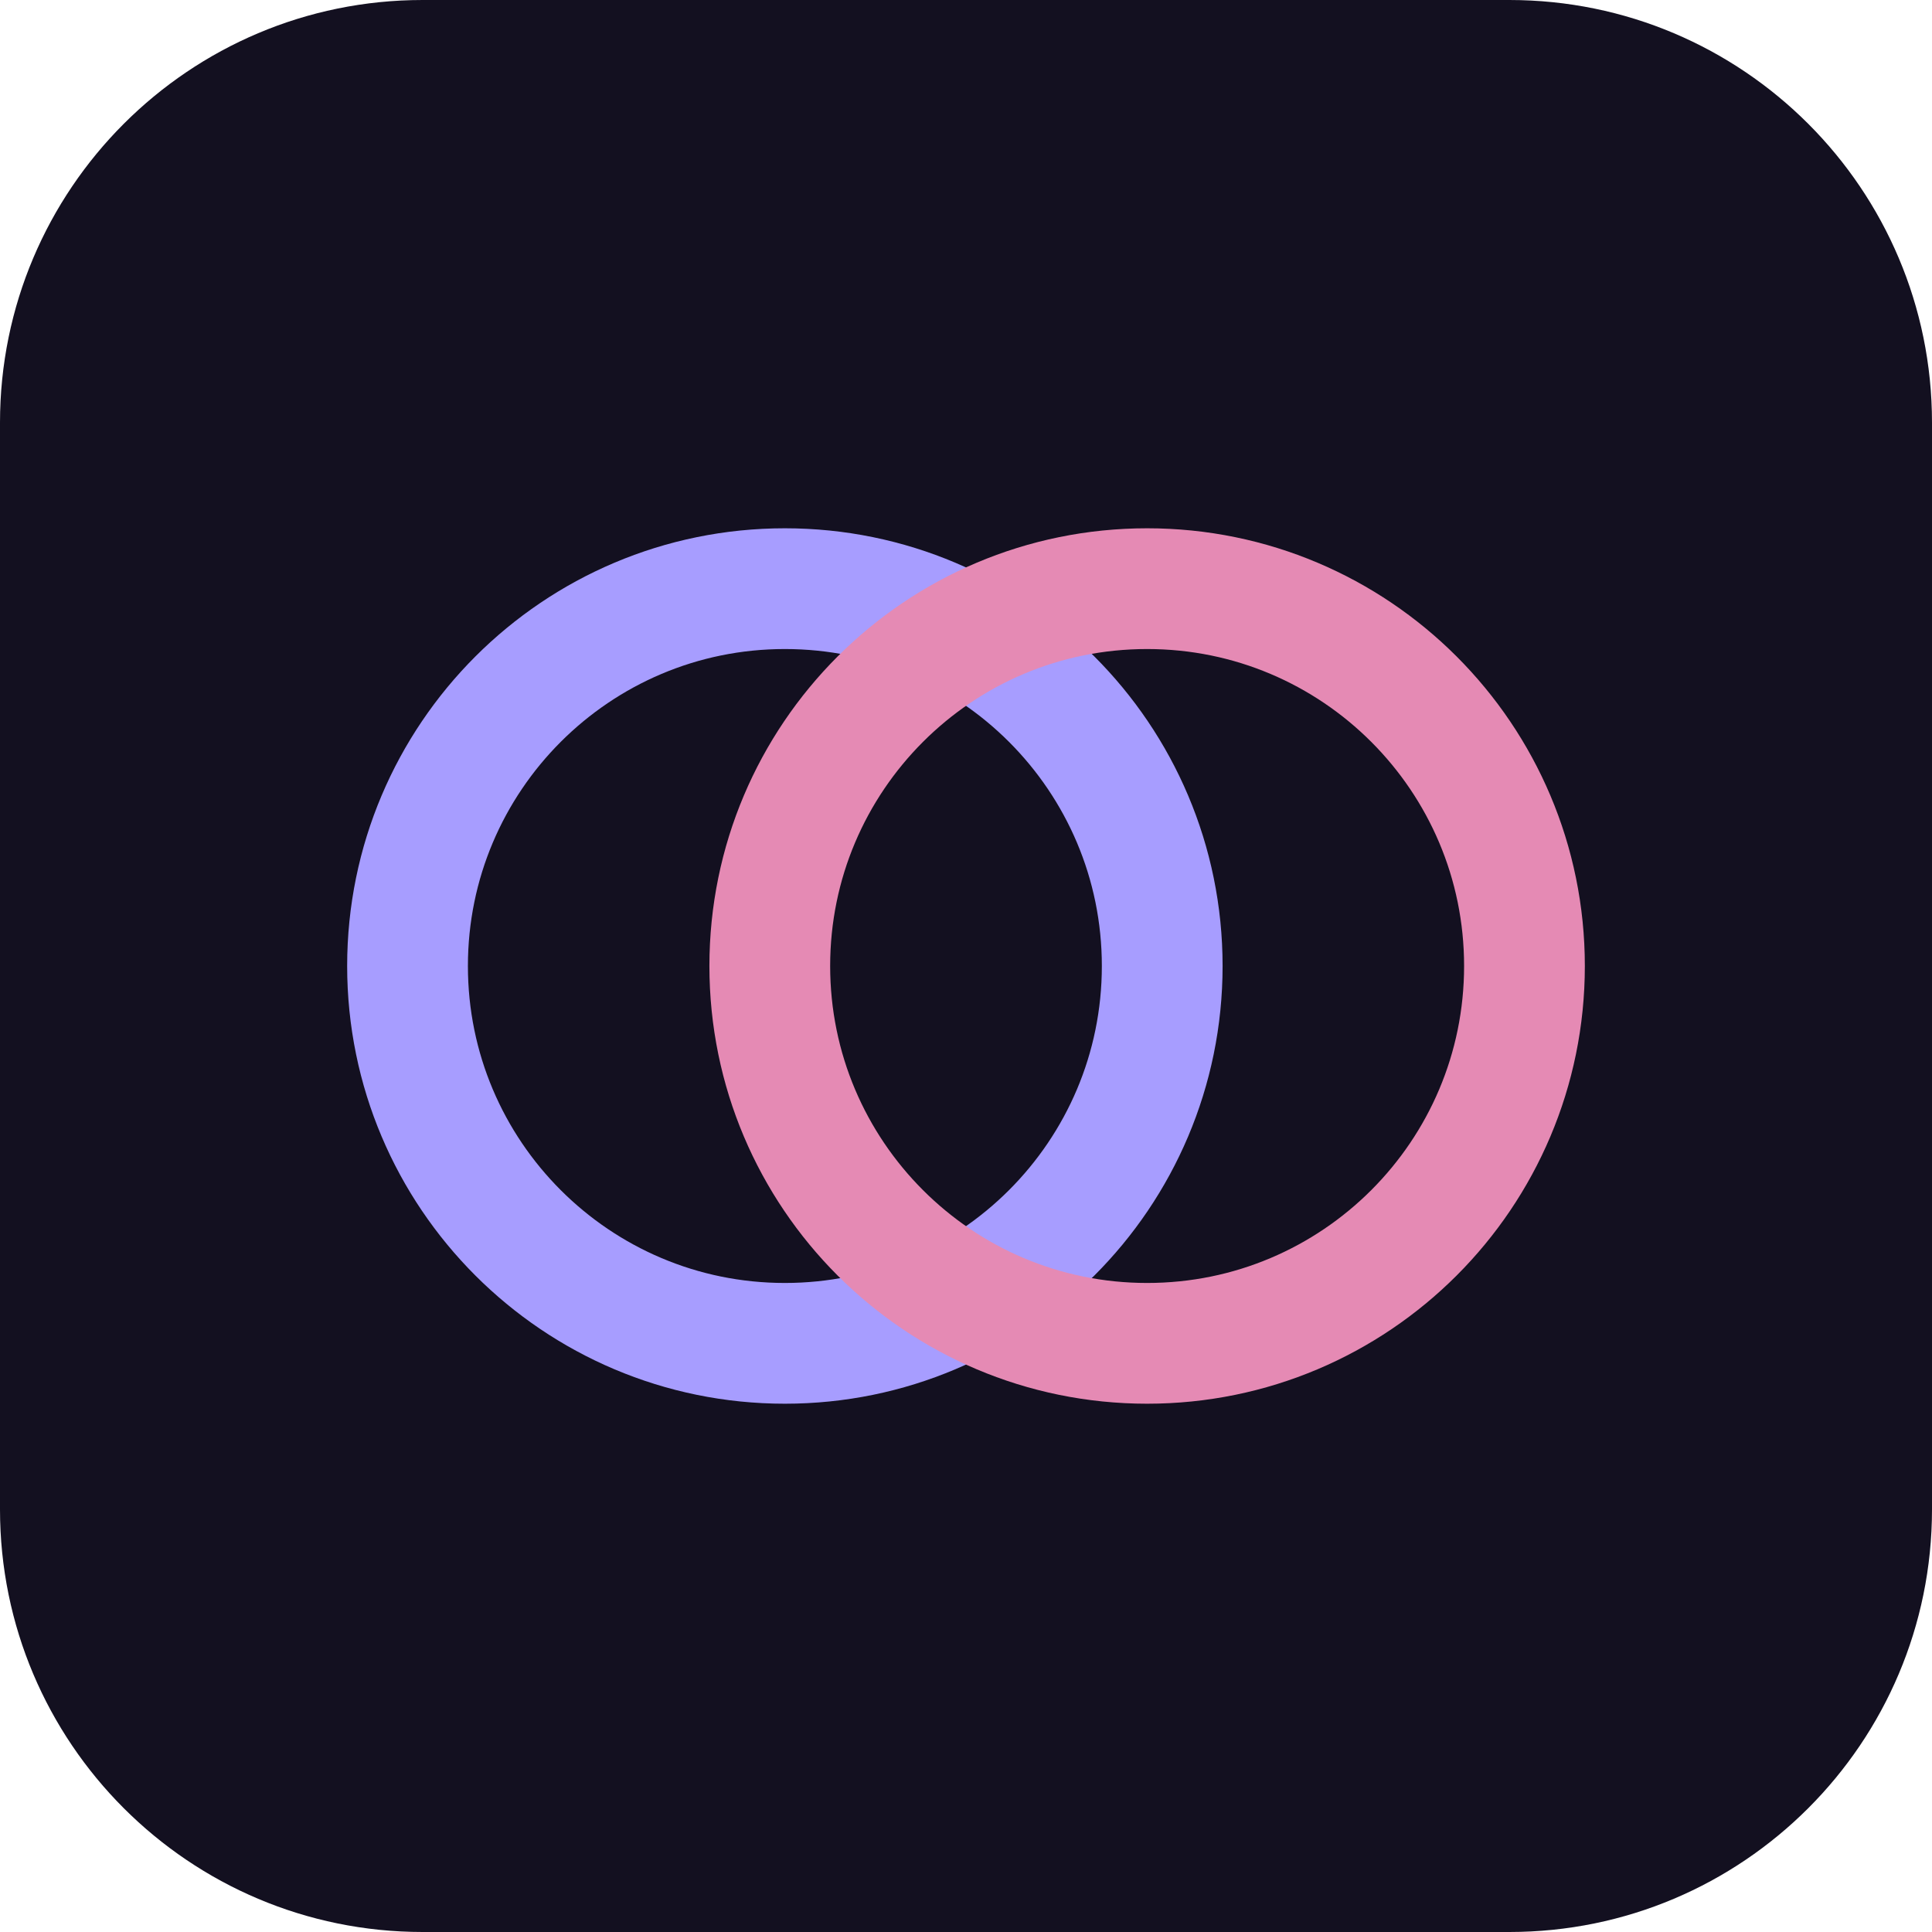
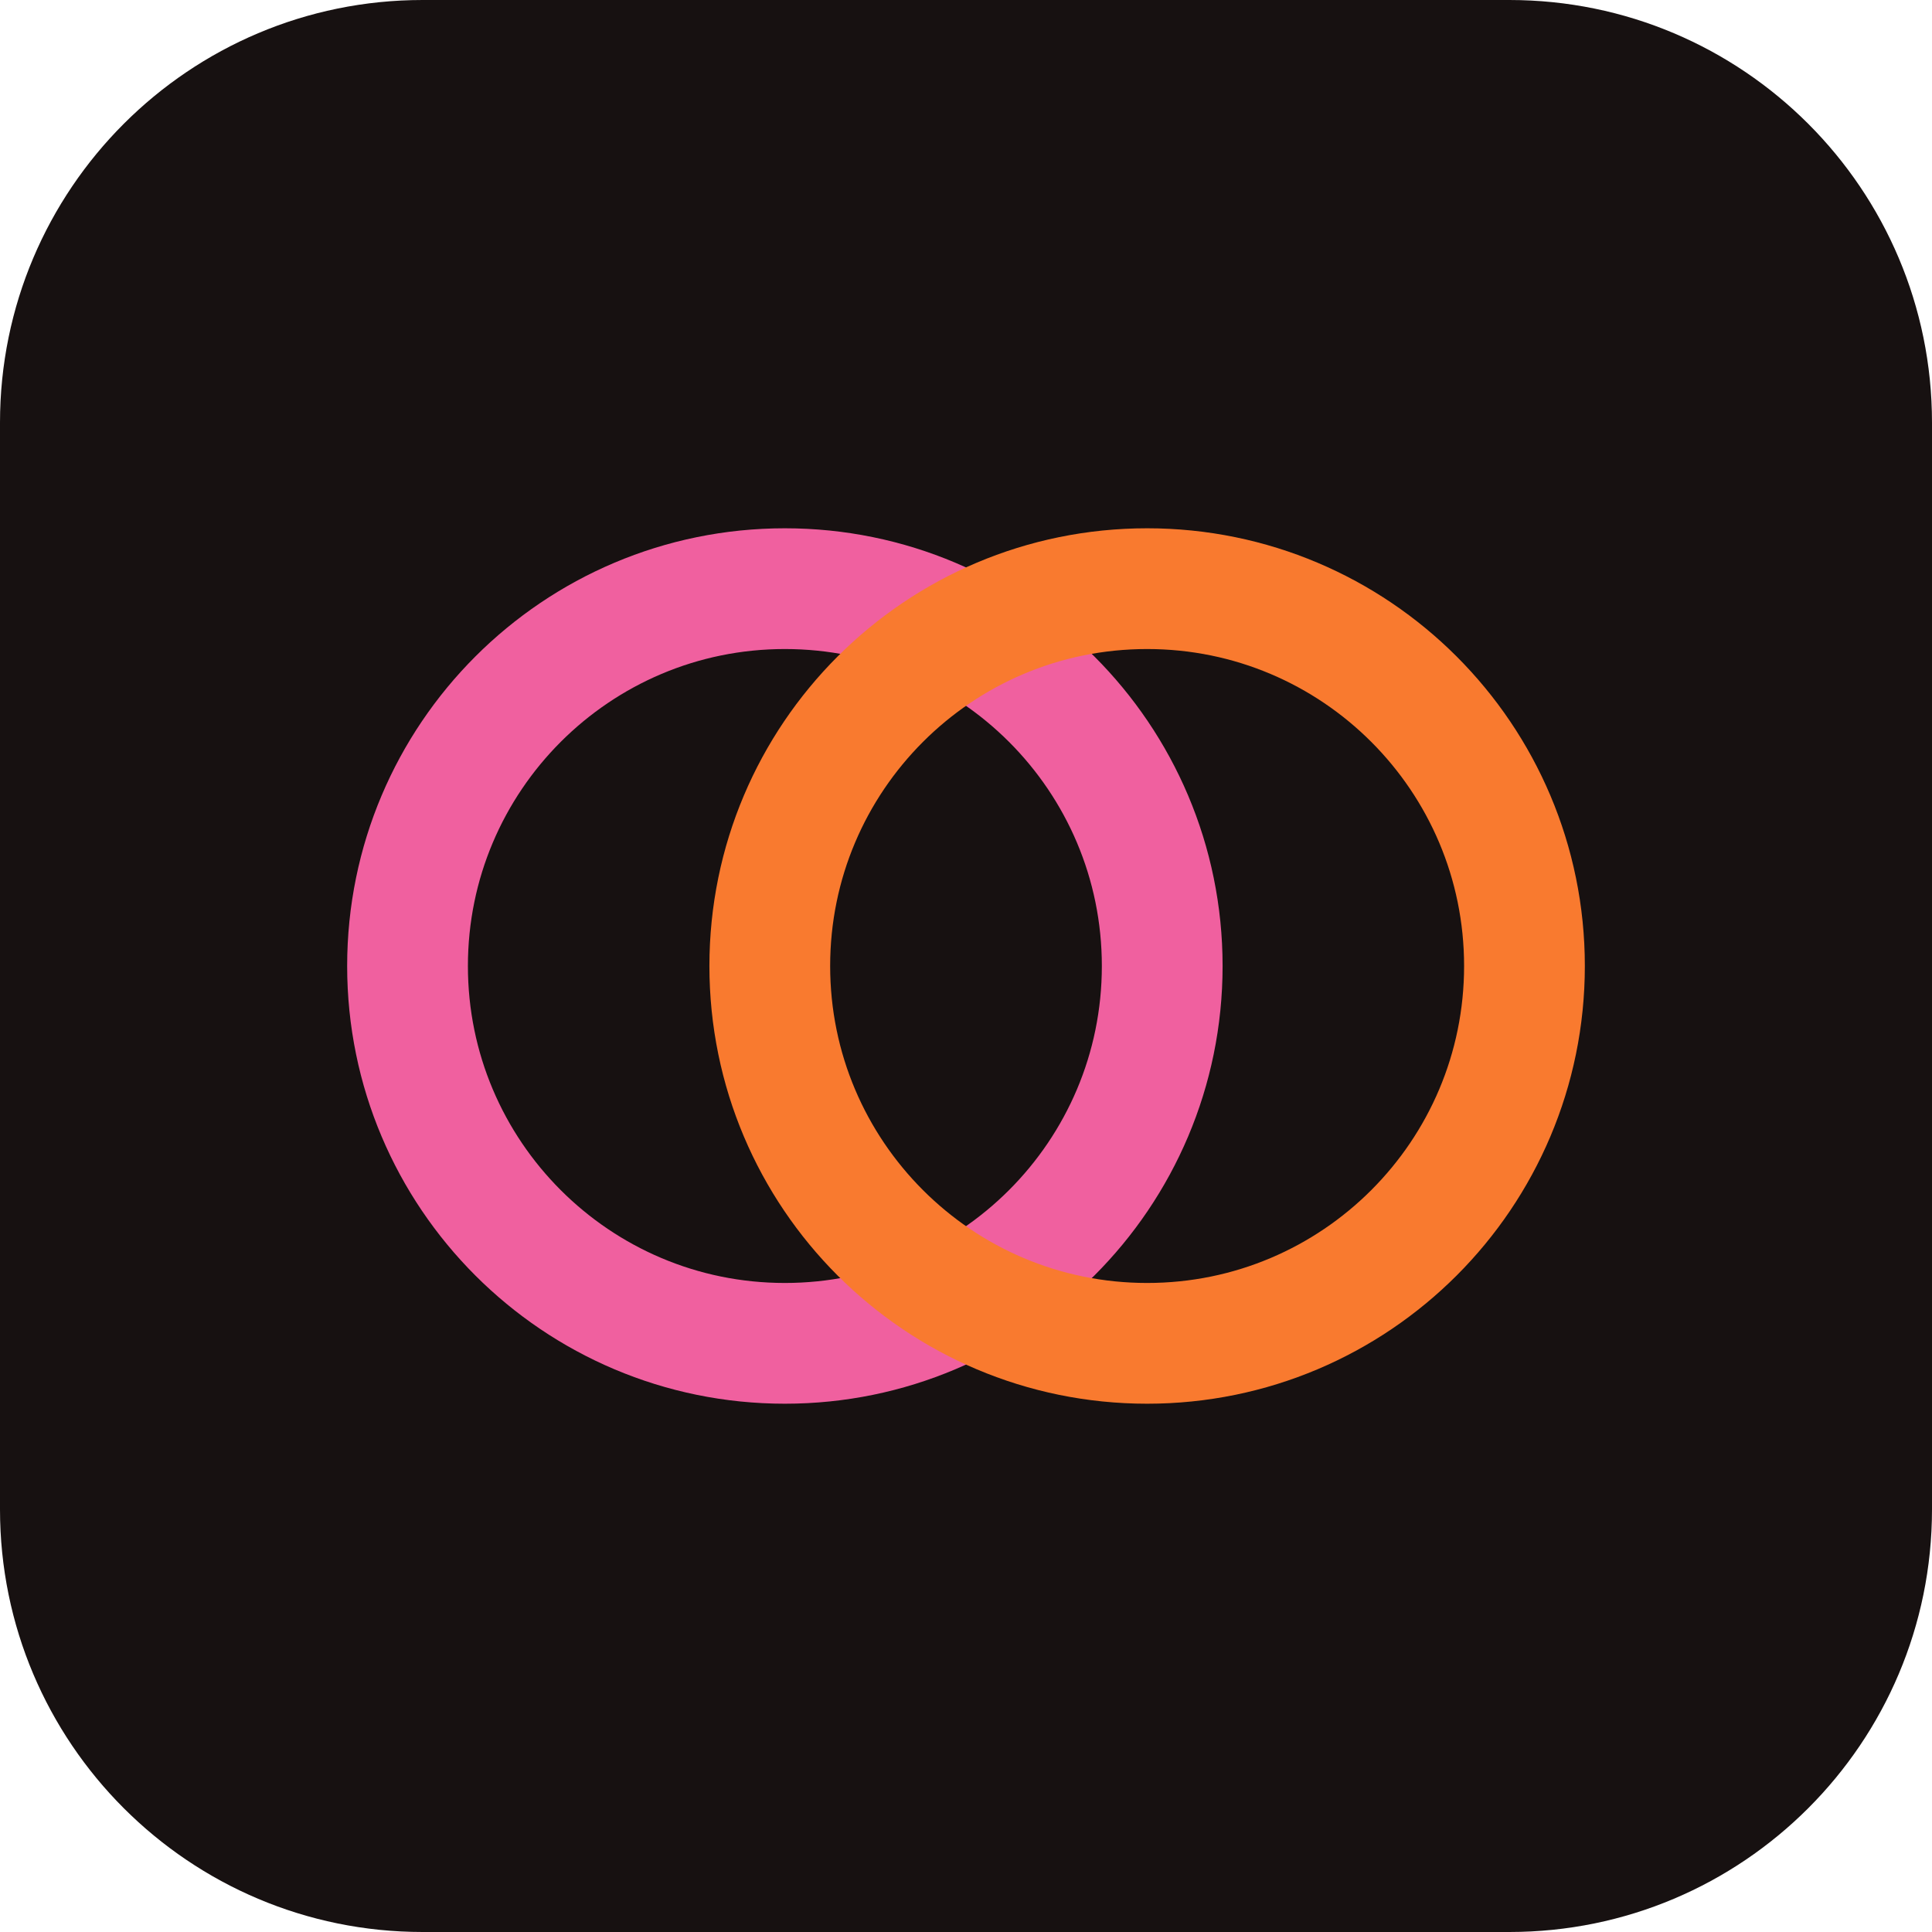
<svg xmlns="http://www.w3.org/2000/svg" viewBox="0 0 64 64" width="64" height="64">
-   <rect width="64" height="64" rx="14" fill="#131020" />
-   <circle cx="26" cy="32" r="12.5" fill="none" stroke="#a79dff" stroke-width="4" />
-   <circle cx="38" cy="32" r="12.5" fill="none" stroke="#e58ab4" stroke-width="4" />
+   <rect width="64" height="64" rx="14" fill="#171111" />
+   <circle cx="26" cy="32" r="12.5" fill="none" stroke="#f0609f" stroke-width="4" />
+   <circle cx="38" cy="32" r="12.5" fill="none" stroke="#f97a2f" stroke-width="4" />
</svg>
